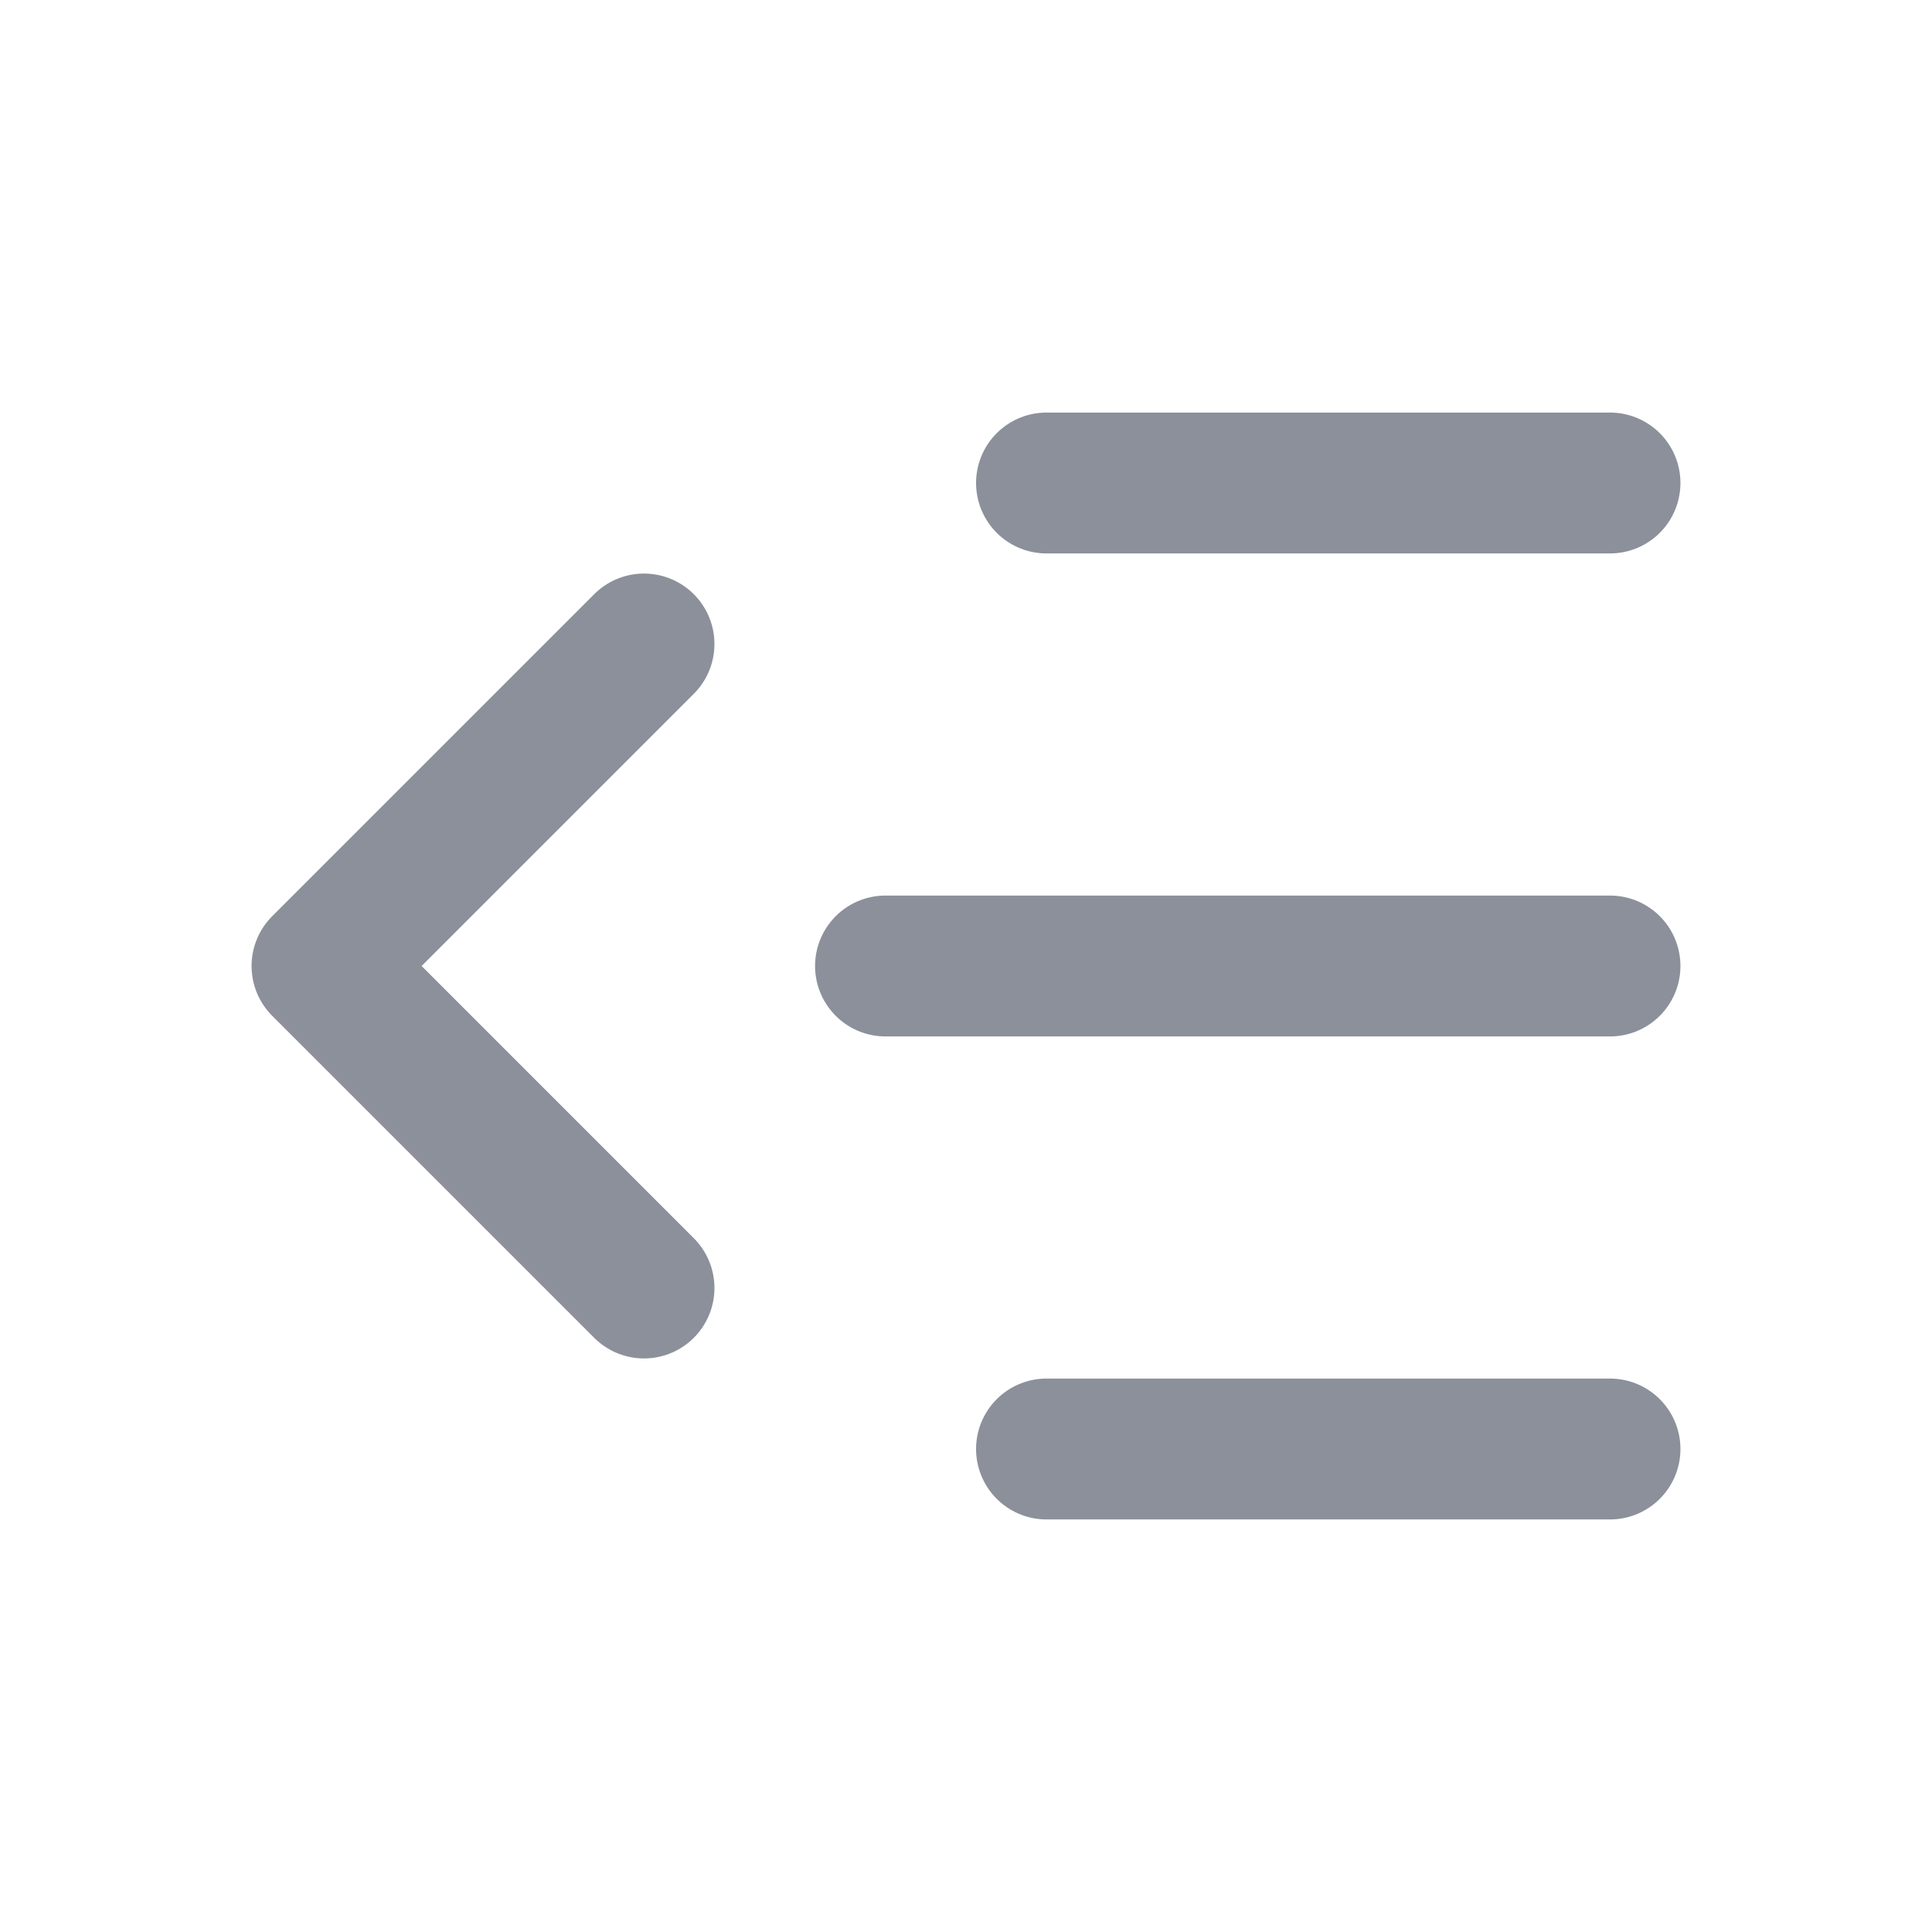
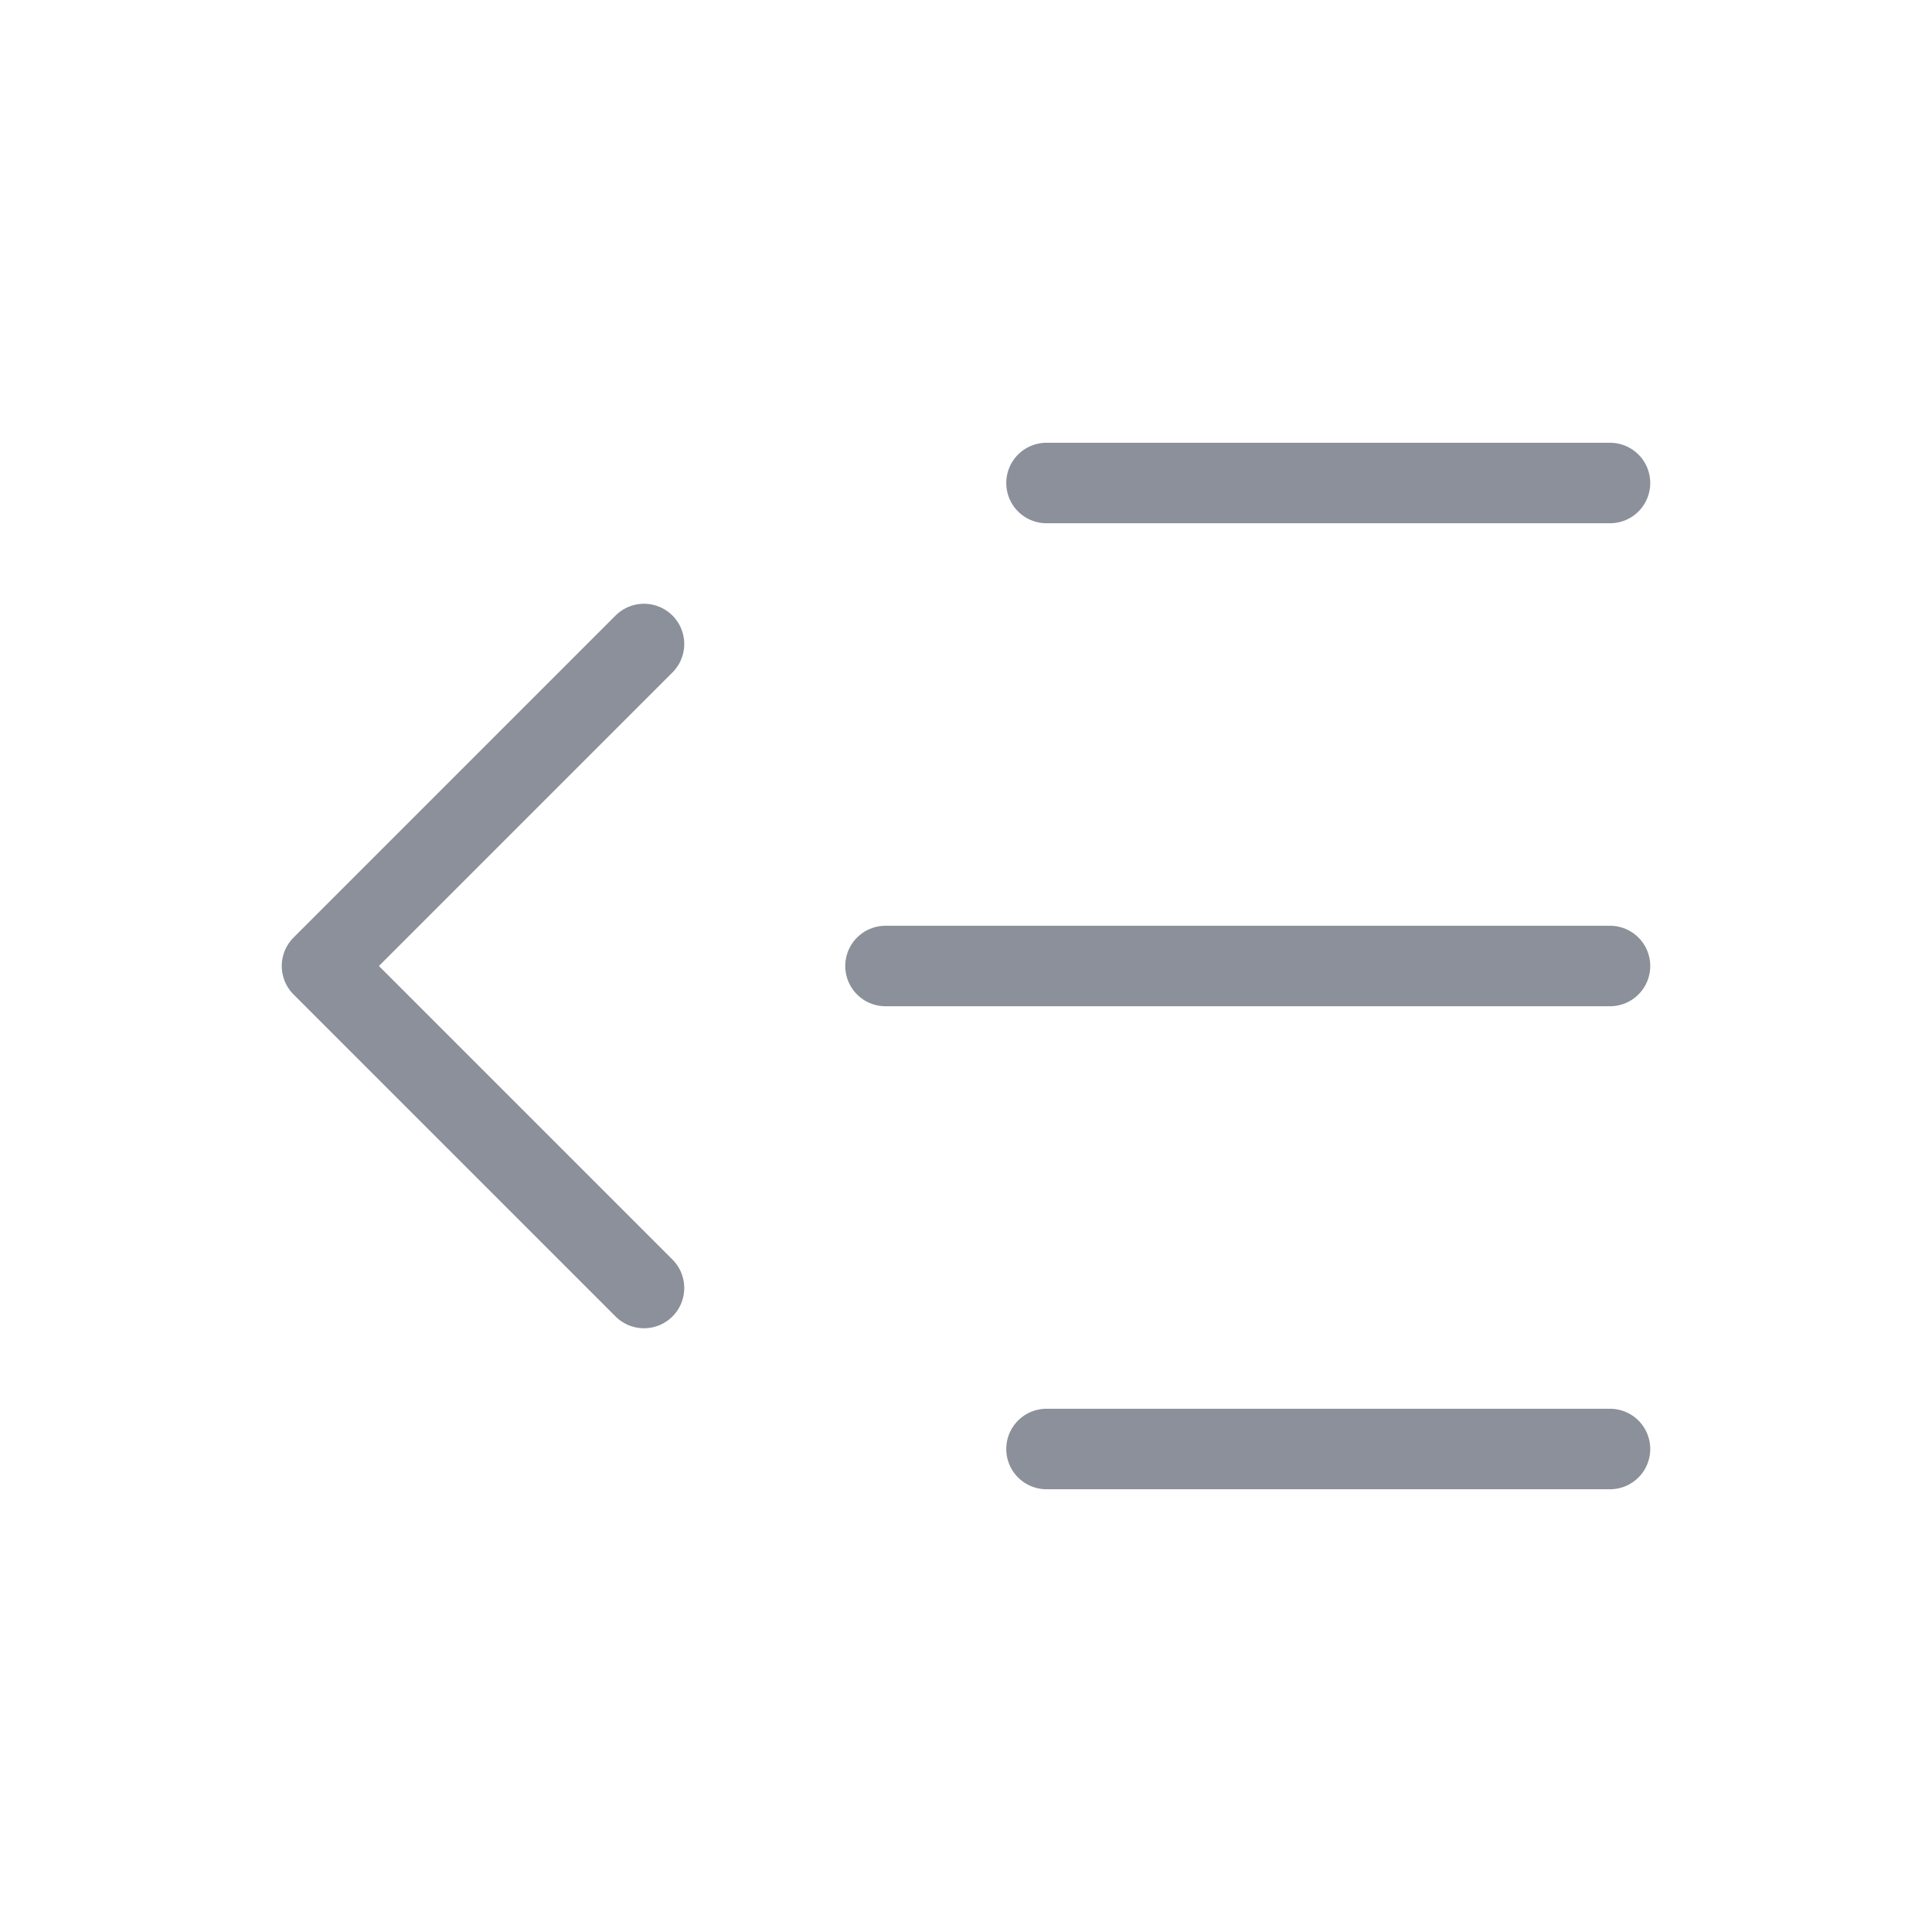
<svg xmlns="http://www.w3.org/2000/svg" width="24" height="24" viewBox="0 0 24 24" fill="none">
-   <path d="M20 6H13" stroke="#8B909A" stroke-width="1.75" stroke-linecap="round" stroke-linejoin="round" />
-   <path d="M20 12H11" stroke="#8B909A" stroke-width="1.75" stroke-linecap="round" stroke-linejoin="round" />
-   <path d="M20 18H13" stroke="#8B909A" stroke-width="1.75" stroke-linecap="round" stroke-linejoin="round" />
-   <path d="M8 8L4 12L8 16" stroke="#8B909A" stroke-width="1.75" stroke-linecap="round" stroke-linejoin="round" />
+   <path d="M20 6H13" stroke="#8B909A" strokeWidth="1.75" stroke-linecap="round" stroke-linejoin="round" />
+   <path d="M20 12H11" stroke="#8B909A" strokeWidth="1.75" stroke-linecap="round" stroke-linejoin="round" />
+   <path d="M20 18H13" stroke="#8B909A" strokeWidth="1.75" stroke-linecap="round" stroke-linejoin="round" />
+   <path d="M8 8L4 12L8 16" stroke="#8B909A" strokeWidth="1.75" stroke-linecap="round" stroke-linejoin="round" />
</svg>
